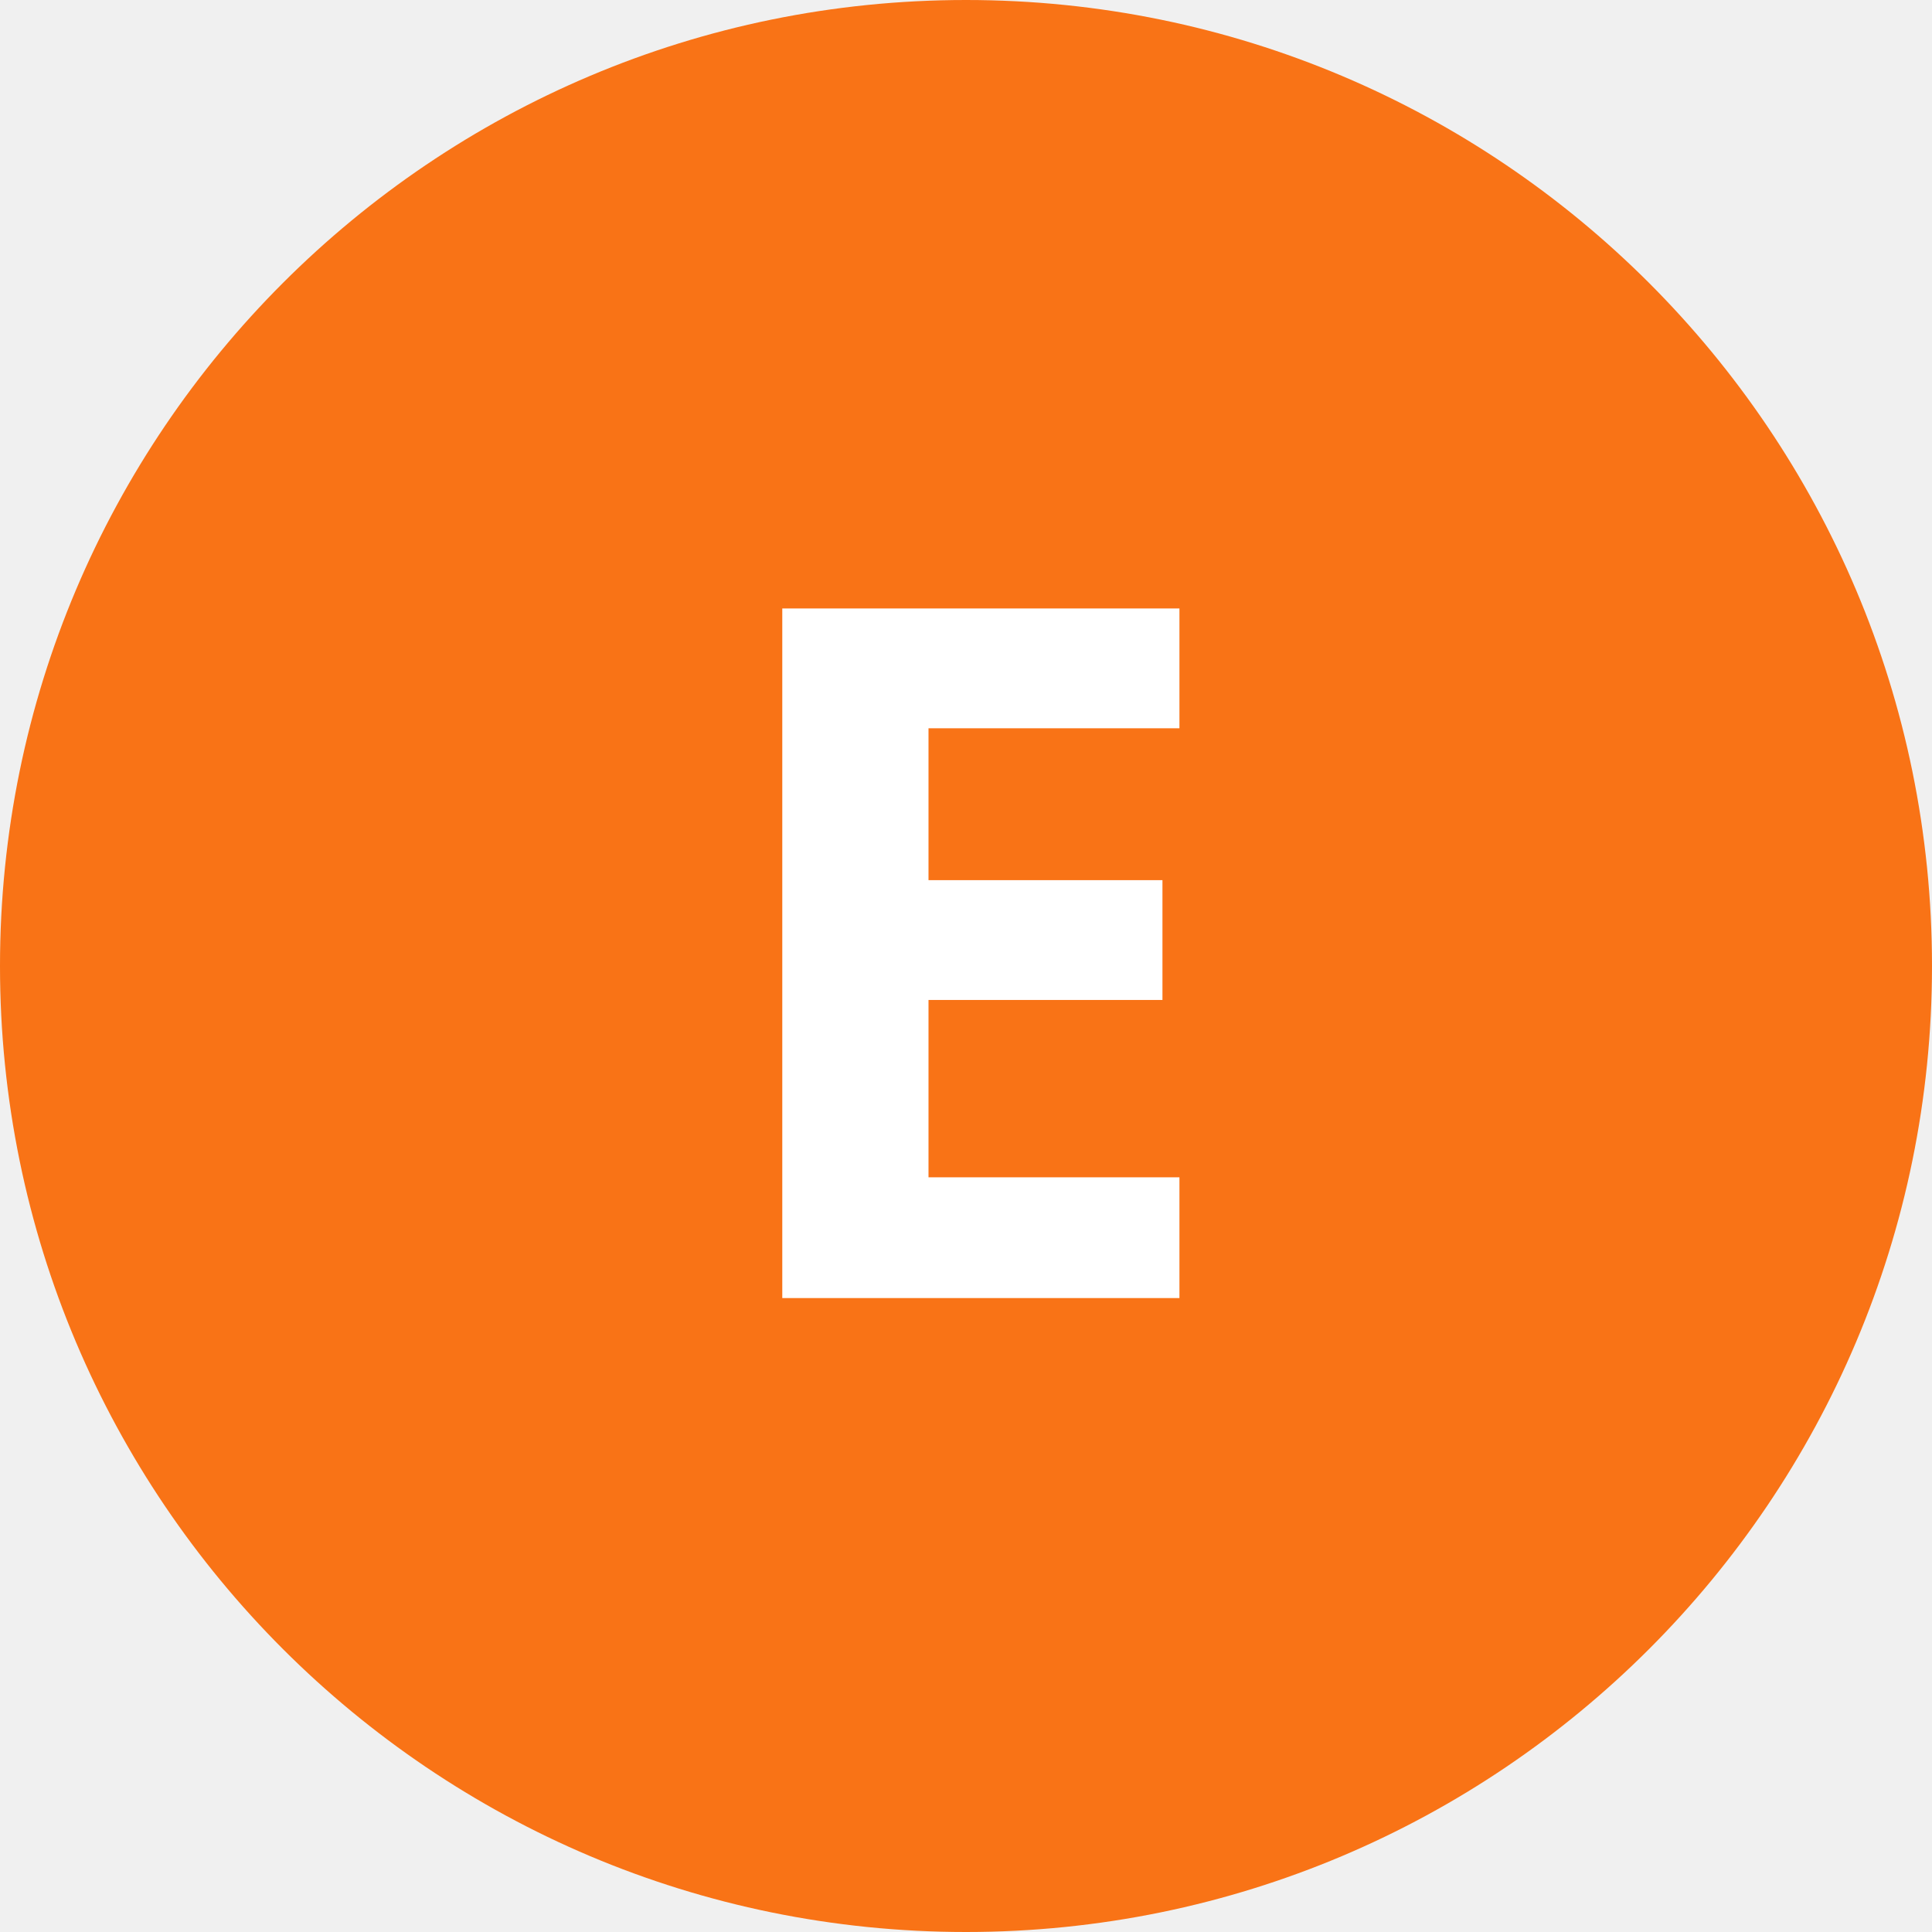
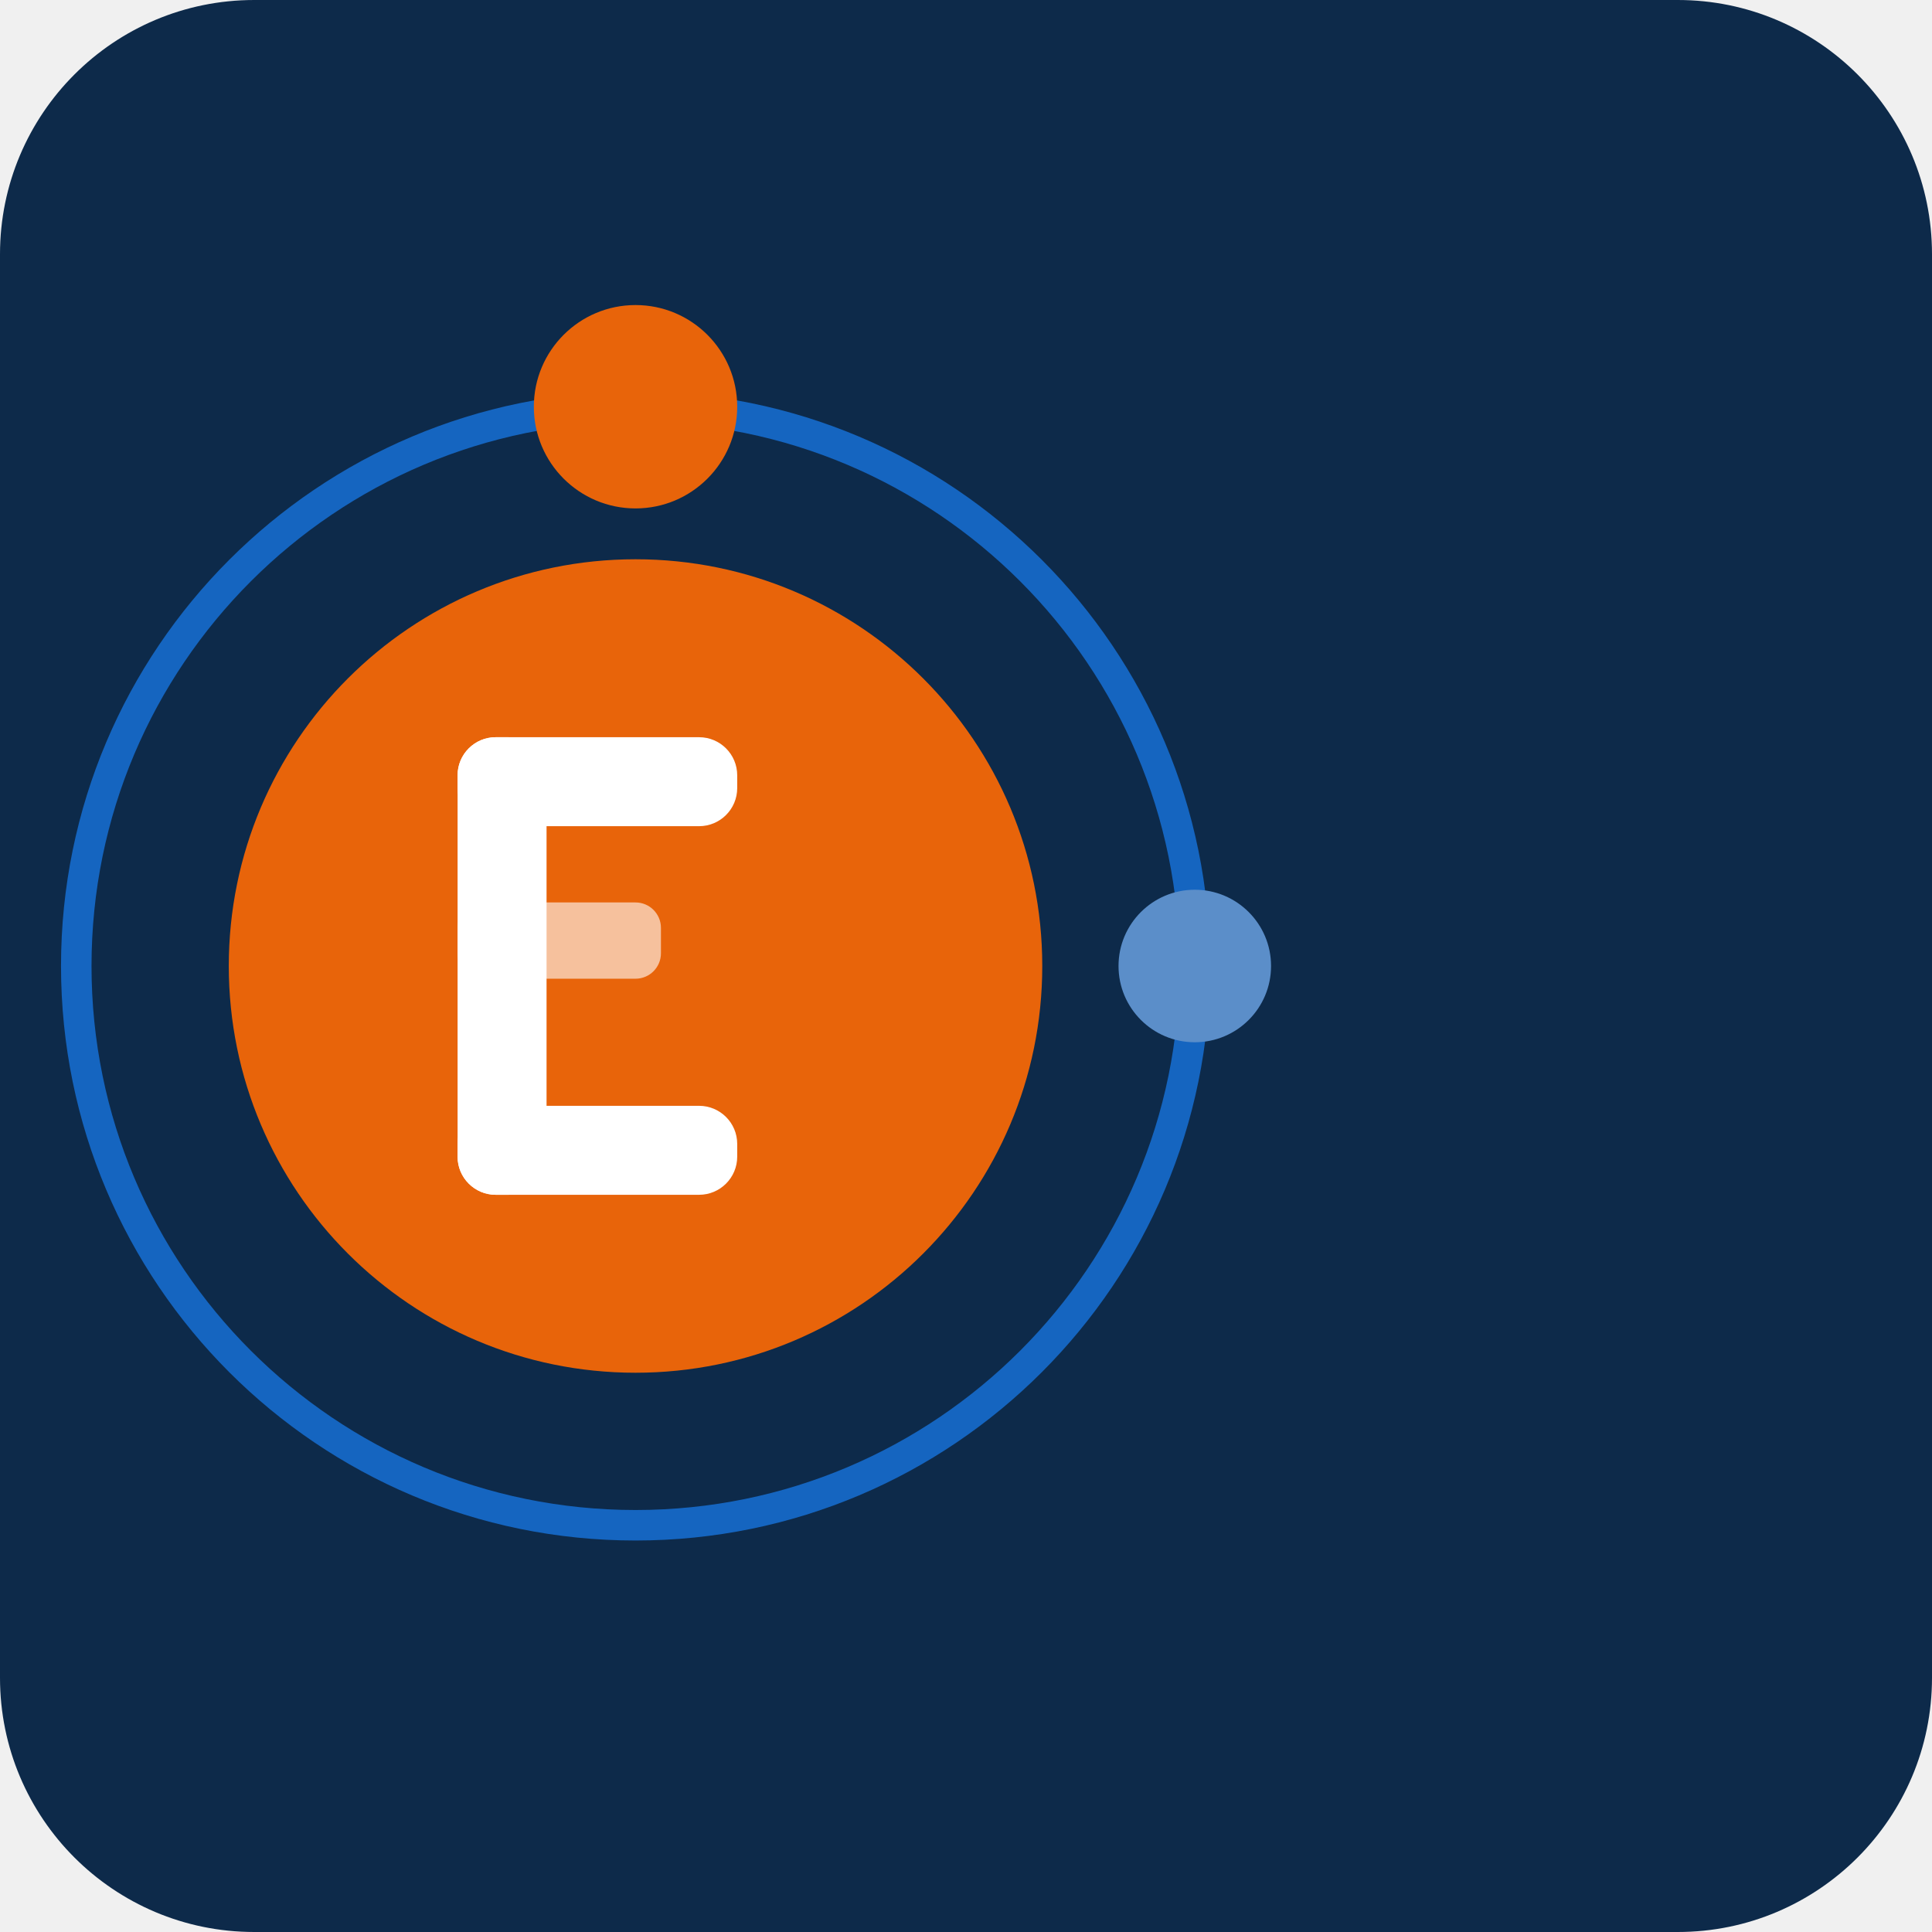
- <svg xmlns="http://www.w3.org/2000/svg" viewBox="0 0 32 32">
-   <circle cx="16" cy="16" r="16" fill="#F97316" />
-   <text x="16" y="21.5" font-family="Space Grotesk, sans-serif" font-size="16" font-weight="700" fill="#fff" text-anchor="middle">E</text>
+ <svg xmlns="http://www.w3.org/2000/svg" viewBox="0 0 76 76" width="32" height="32">
+   <rect x="0" y="0" width="76" height="76" rx="10" fill="#0D2A4A" />
+   <circle cx="25" cy="38" r="22" fill="none" stroke="#1565C0" stroke-width="1.2" />
+   <circle cx="25" cy="16" r="4" fill="#E8640A" />
+   <circle cx="47" cy="38" r="3" fill="#5B8EC9" />
+   <circle cx="25" cy="38" r="16" fill="#E8640A" />
+   <rect x="18" y="29" width="3.5" height="18" rx="1.5" fill="white" />
+   <rect x="18" y="29" width="11" height="3.5" rx="1.5" fill="white" />
+   <rect x="18" y="35.5" width="8" height="3" rx="1" fill="rgba(255,255,255,0.6)" />
+   <rect x="18" y="43.5" width="11" height="3.5" rx="1.5" fill="white" />
</svg>
